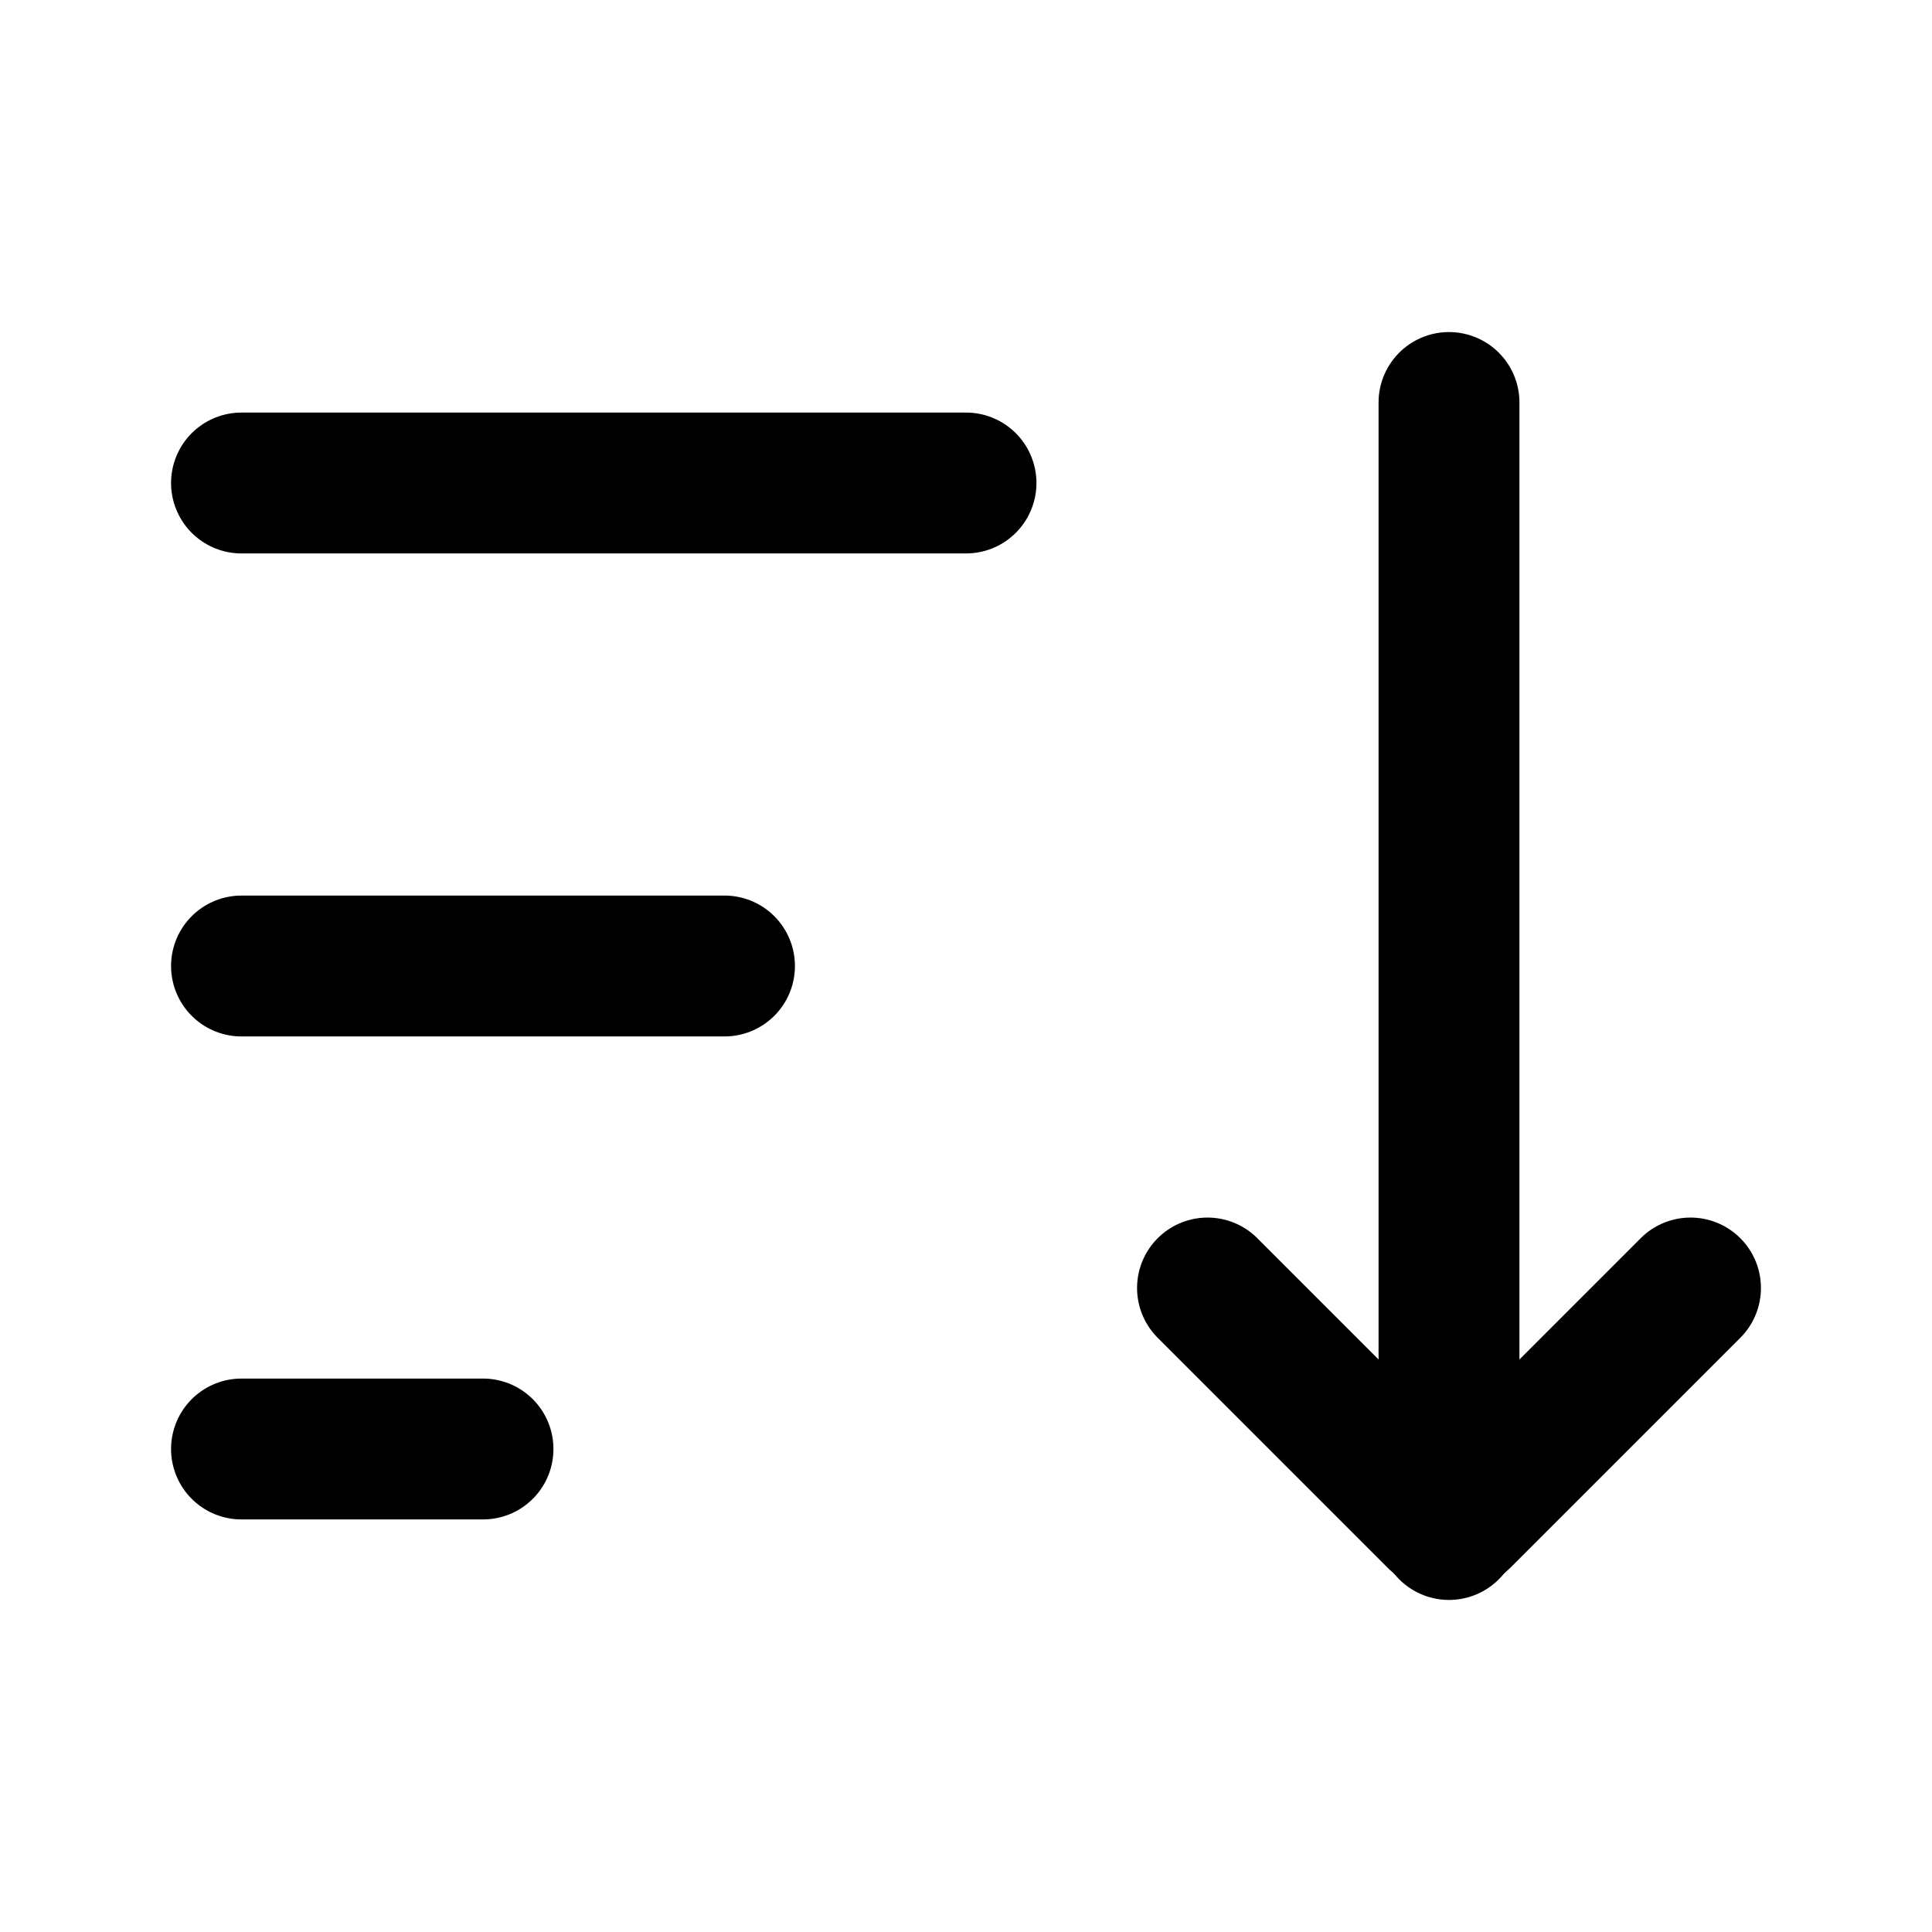
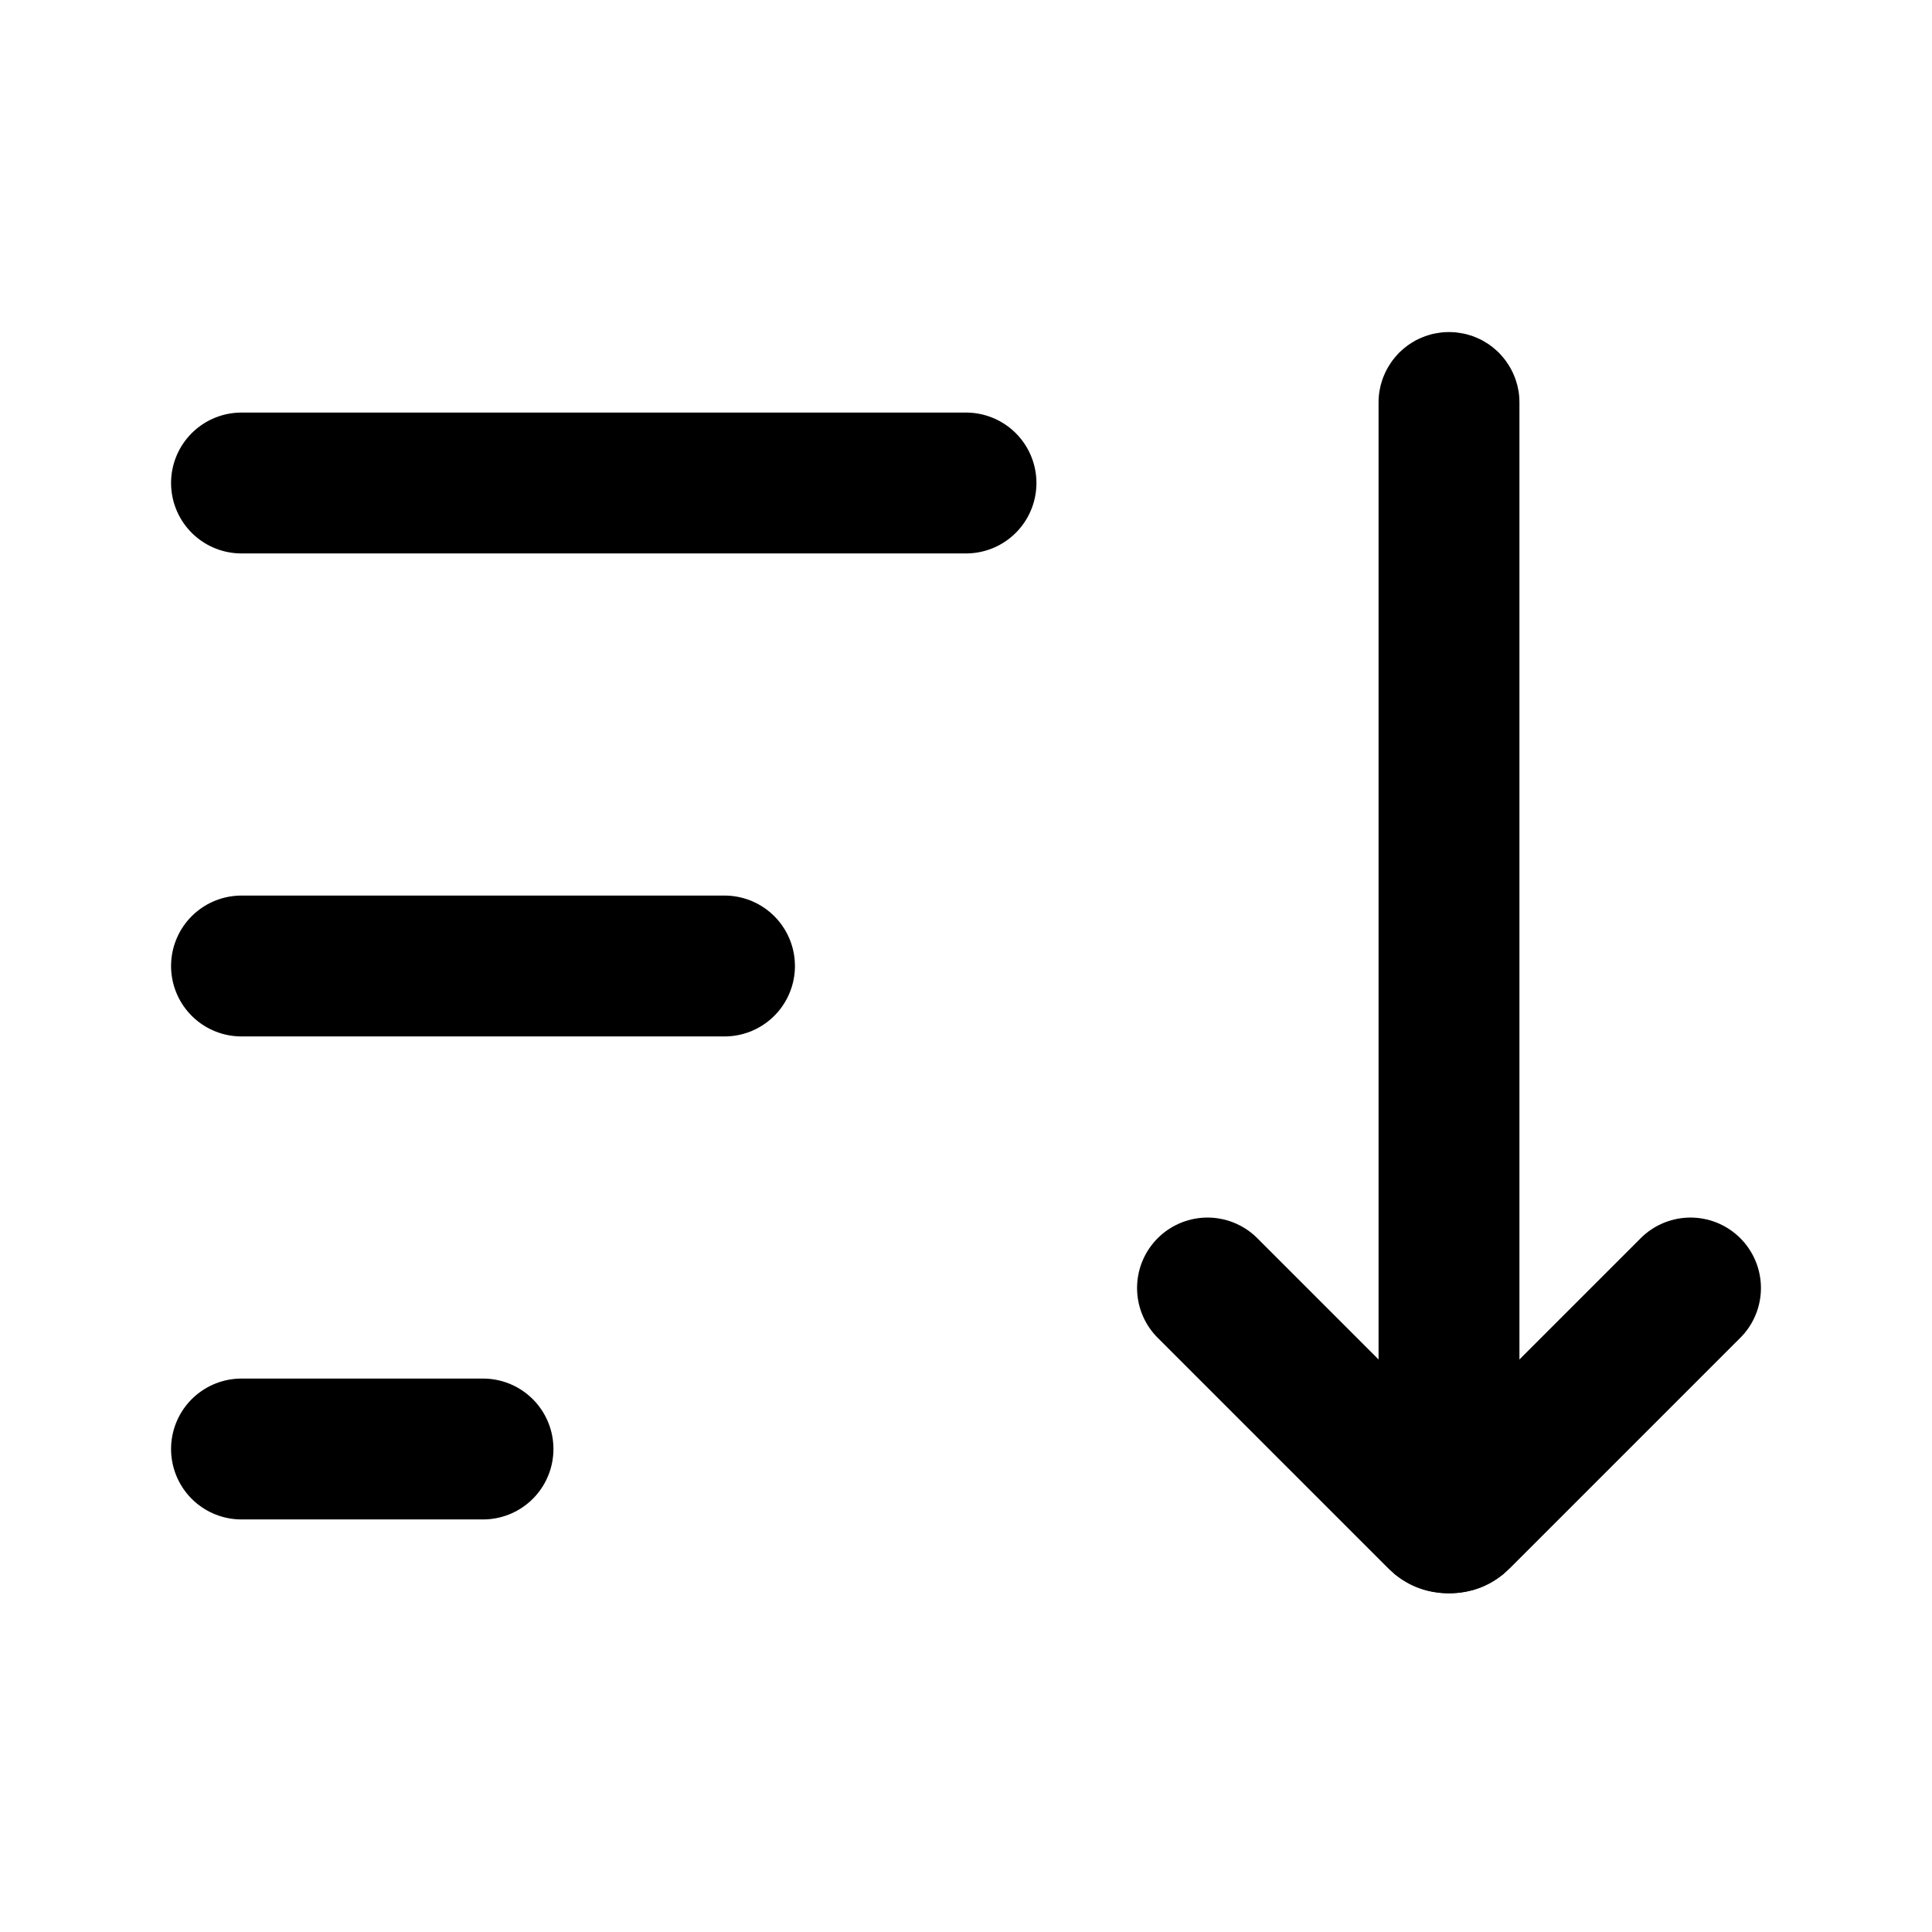
<svg xmlns="http://www.w3.org/2000/svg" width="24" height="24" viewBox="0 0 24 24" fill="none" stroke="currentColor" color="currentColor" stroke-width="1.75" stroke-linecap="round" stroke-linejoin="round" stroke-miterlimit="3" focusable="false" aria-hidden="true">
  <path d="M3 6L12 6" />
  <path d="M3 12L9 12" />
  <path d="M3 18L6 18" />
-   <path d="M18 5L18 19" />
+   <path d="M18.875 19L18.875 5Q18.875 4.979 18.874 4.957Q18.873 4.936 18.871 4.914Q18.869 4.893 18.866 4.872Q18.862 4.85 18.858 4.829Q18.854 4.808 18.849 4.787Q18.844 4.767 18.837 4.746Q18.831 4.725 18.824 4.705Q18.817 4.685 18.808 4.665Q18.8 4.645 18.791 4.626Q18.782 4.606 18.772 4.588Q18.762 4.569 18.75 4.55Q18.739 4.532 18.727 4.514Q18.716 4.496 18.703 4.479Q18.69 4.462 18.676 4.445Q18.663 4.428 18.648 4.412Q18.634 4.396 18.619 4.381Q18.604 4.366 18.588 4.352Q18.572 4.337 18.555 4.324Q18.538 4.31 18.521 4.297Q18.504 4.284 18.486 4.272Q18.468 4.261 18.45 4.25Q18.431 4.238 18.413 4.228Q18.394 4.218 18.374 4.209Q18.355 4.2 18.335 4.192Q18.315 4.183 18.295 4.176Q18.274 4.169 18.254 4.163Q18.233 4.156 18.213 4.151Q18.192 4.146 18.171 4.142Q18.15 4.138 18.128 4.135Q18.107 4.131 18.086 4.129Q18.064 4.127 18.043 4.126Q18.021 4.125 18 4.125Q17.979 4.125 17.957 4.126Q17.936 4.127 17.914 4.129Q17.893 4.131 17.872 4.135Q17.85 4.138 17.829 4.142Q17.808 4.146 17.787 4.151Q17.767 4.156 17.746 4.163Q17.726 4.169 17.705 4.176Q17.685 4.183 17.665 4.192Q17.645 4.2 17.626 4.209Q17.606 4.218 17.587 4.228Q17.569 4.238 17.55 4.25Q17.532 4.261 17.514 4.272Q17.496 4.284 17.479 4.297Q17.462 4.31 17.445 4.324Q17.428 4.337 17.412 4.352Q17.396 4.366 17.381 4.381Q17.366 4.396 17.352 4.412Q17.337 4.428 17.324 4.445Q17.31 4.462 17.297 4.479Q17.284 4.496 17.273 4.514Q17.261 4.532 17.25 4.55Q17.238 4.569 17.228 4.588Q17.218 4.606 17.209 4.626Q17.2 4.645 17.192 4.665Q17.183 4.685 17.176 4.705Q17.169 4.725 17.163 4.746Q17.156 4.767 17.151 4.787Q17.146 4.808 17.142 4.829Q17.138 4.85 17.134 4.872Q17.131 4.893 17.129 4.914Q17.127 4.936 17.126 4.957Q17.125 4.979 17.125 5L17.125 19Q17.125 19.019 17.126 19.037Q17.127 19.056 17.128 19.074Q17.13 19.093 17.132 19.111Q17.134 19.13 17.138 19.148Q17.141 19.166 17.145 19.185Q17.149 19.203 17.153 19.221Q17.158 19.239 17.163 19.257Q17.169 19.274 17.175 19.292Q17.181 19.309 17.188 19.327Q17.195 19.344 17.203 19.361Q17.211 19.378 17.219 19.395Q17.227 19.411 17.236 19.427Q17.245 19.444 17.255 19.459Q17.265 19.475 17.276 19.491Q17.286 19.506 17.297 19.521Q17.308 19.536 17.32 19.55Q17.61 19.792 18 19.792Q18.39 19.792 18.68 19.55Q18.692 19.536 18.703 19.521Q18.714 19.506 18.724 19.491Q18.735 19.475 18.745 19.459Q18.755 19.444 18.764 19.427Q18.773 19.411 18.781 19.395Q18.789 19.378 18.797 19.361Q18.805 19.344 18.812 19.327Q18.819 19.309 18.825 19.292Q18.831 19.274 18.837 19.257Q18.842 19.239 18.847 19.221Q18.851 19.203 18.855 19.185Q18.859 19.166 18.862 19.148Q18.866 19.13 18.868 19.111Q18.87 19.093 18.872 19.074Q18.873 19.056 18.874 19.037Q18.875 19.019 18.875 19Z" fill="currentColor" stroke="none" fill-rule="evenodd" />
  <path d="M15 16L17.859 18.859A0.2 0.2 0 0 0 18.141 18.859L21 16" />
</svg>
